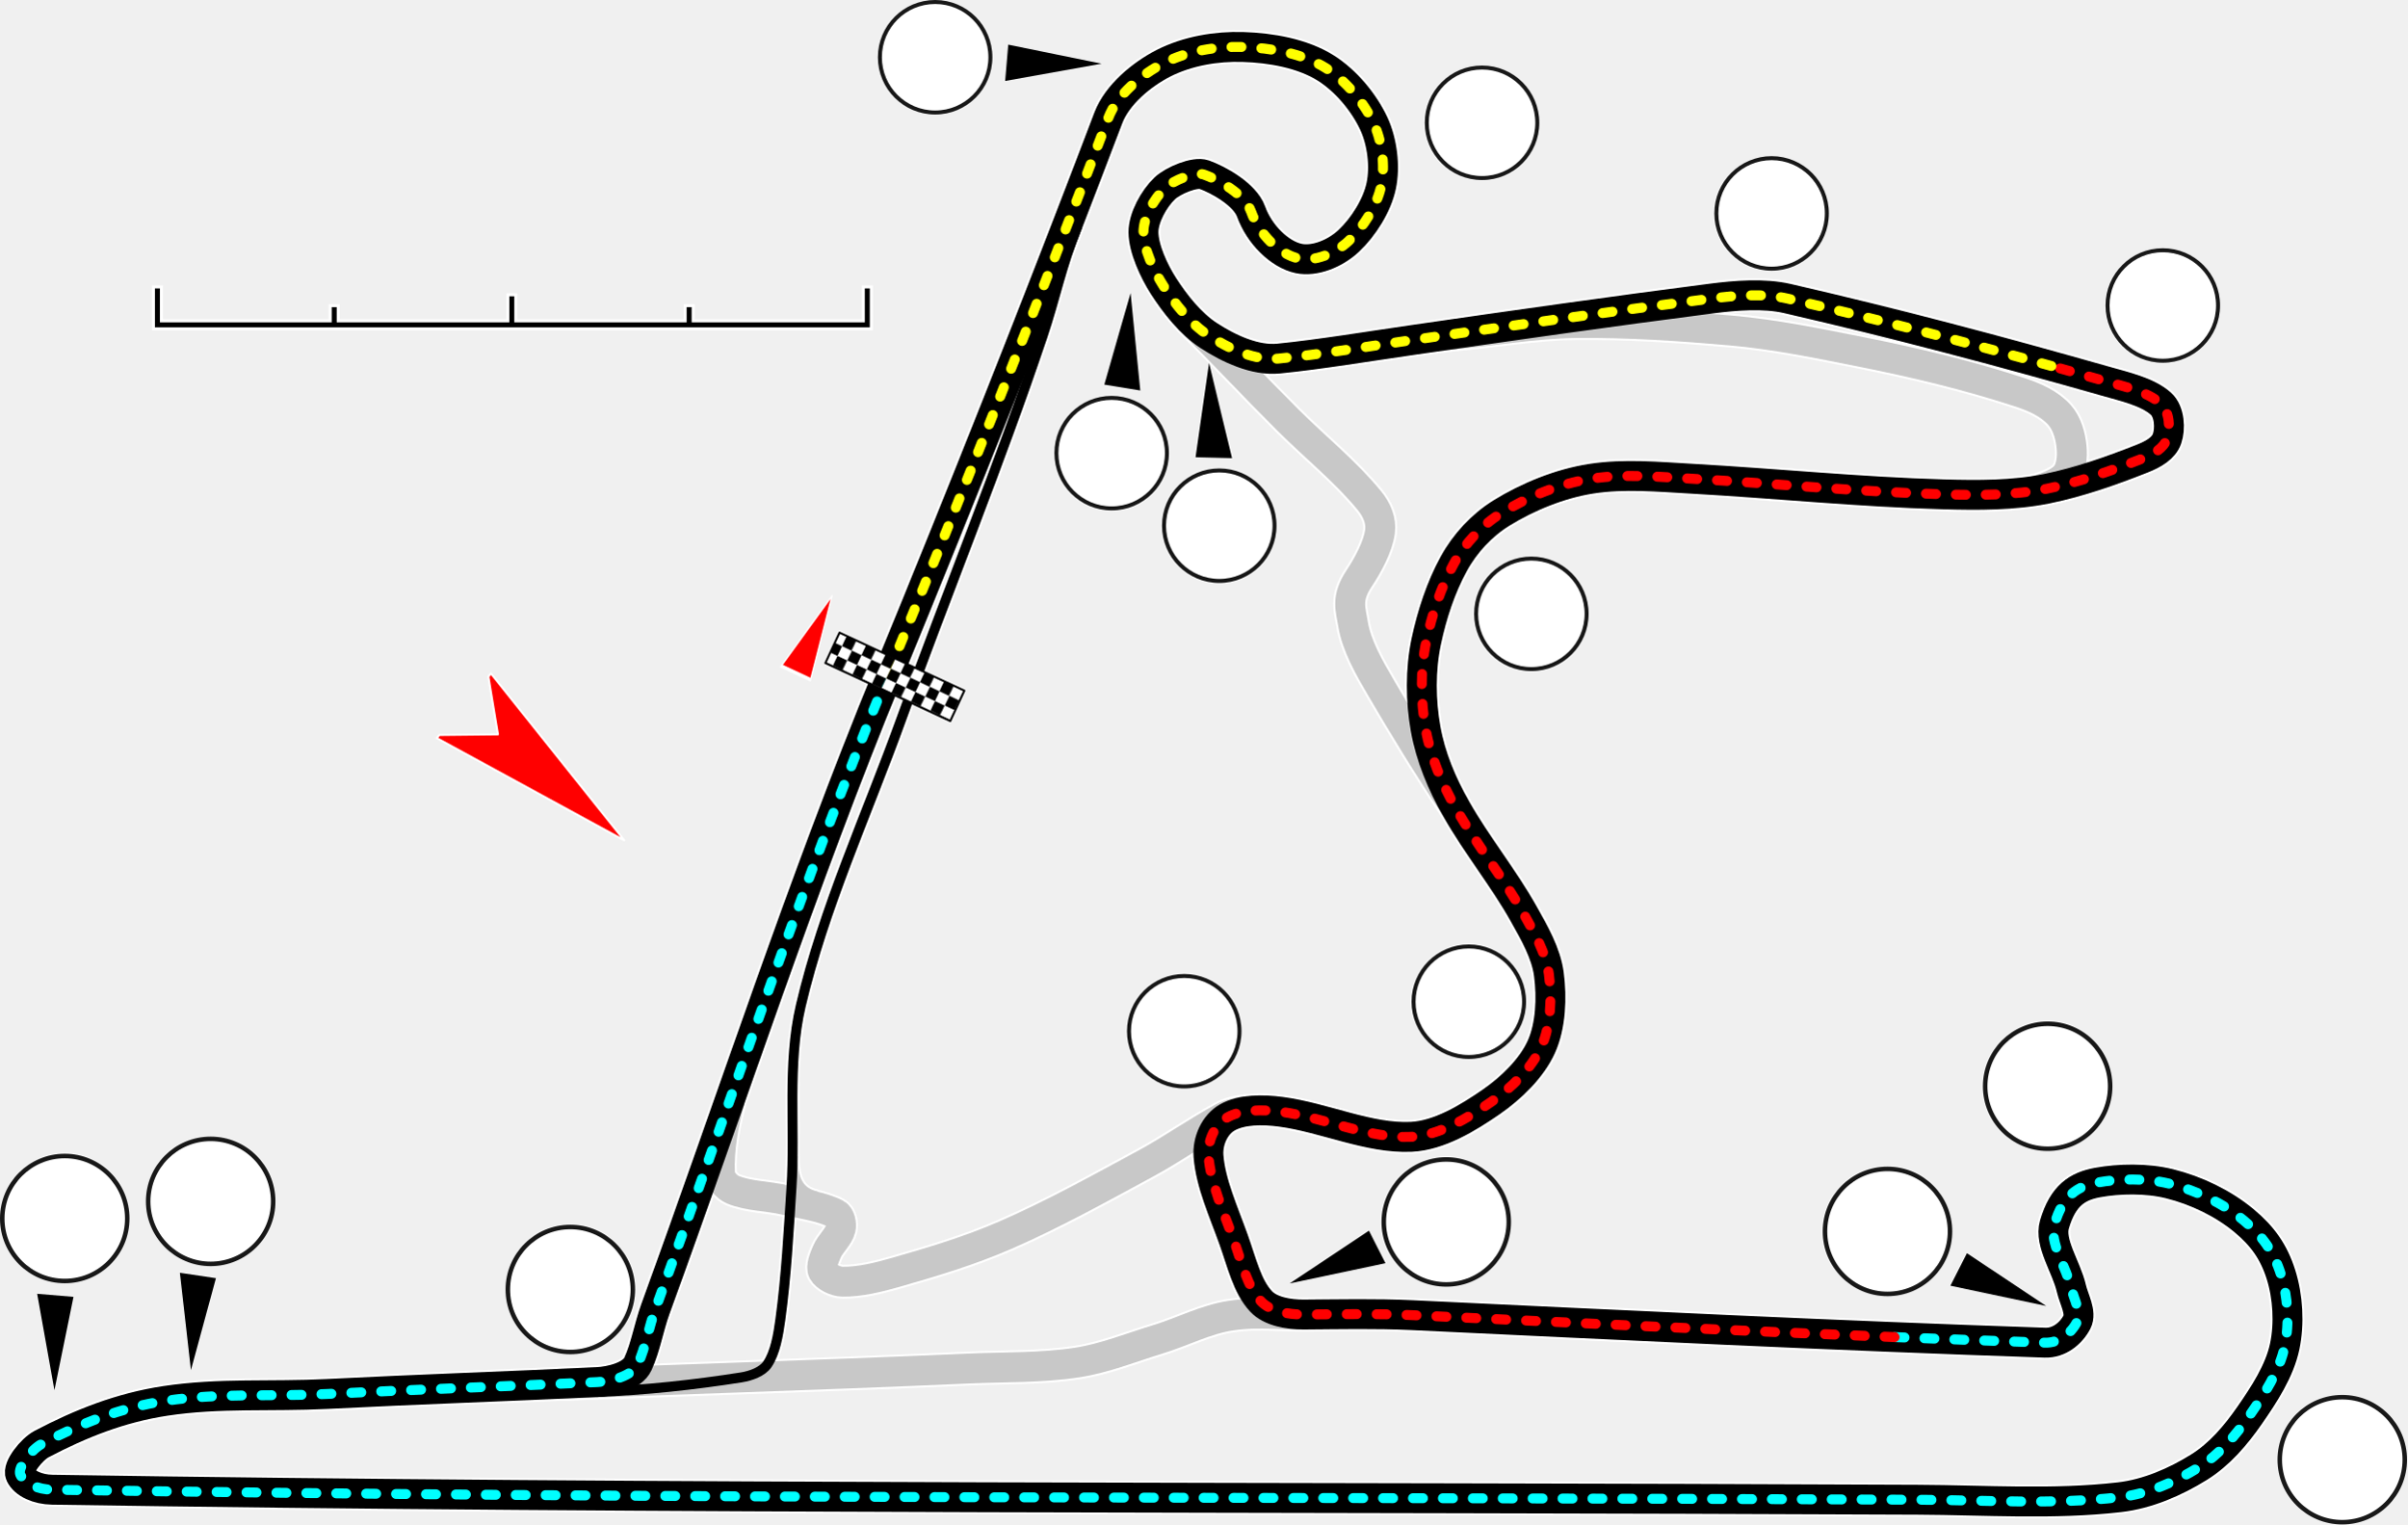
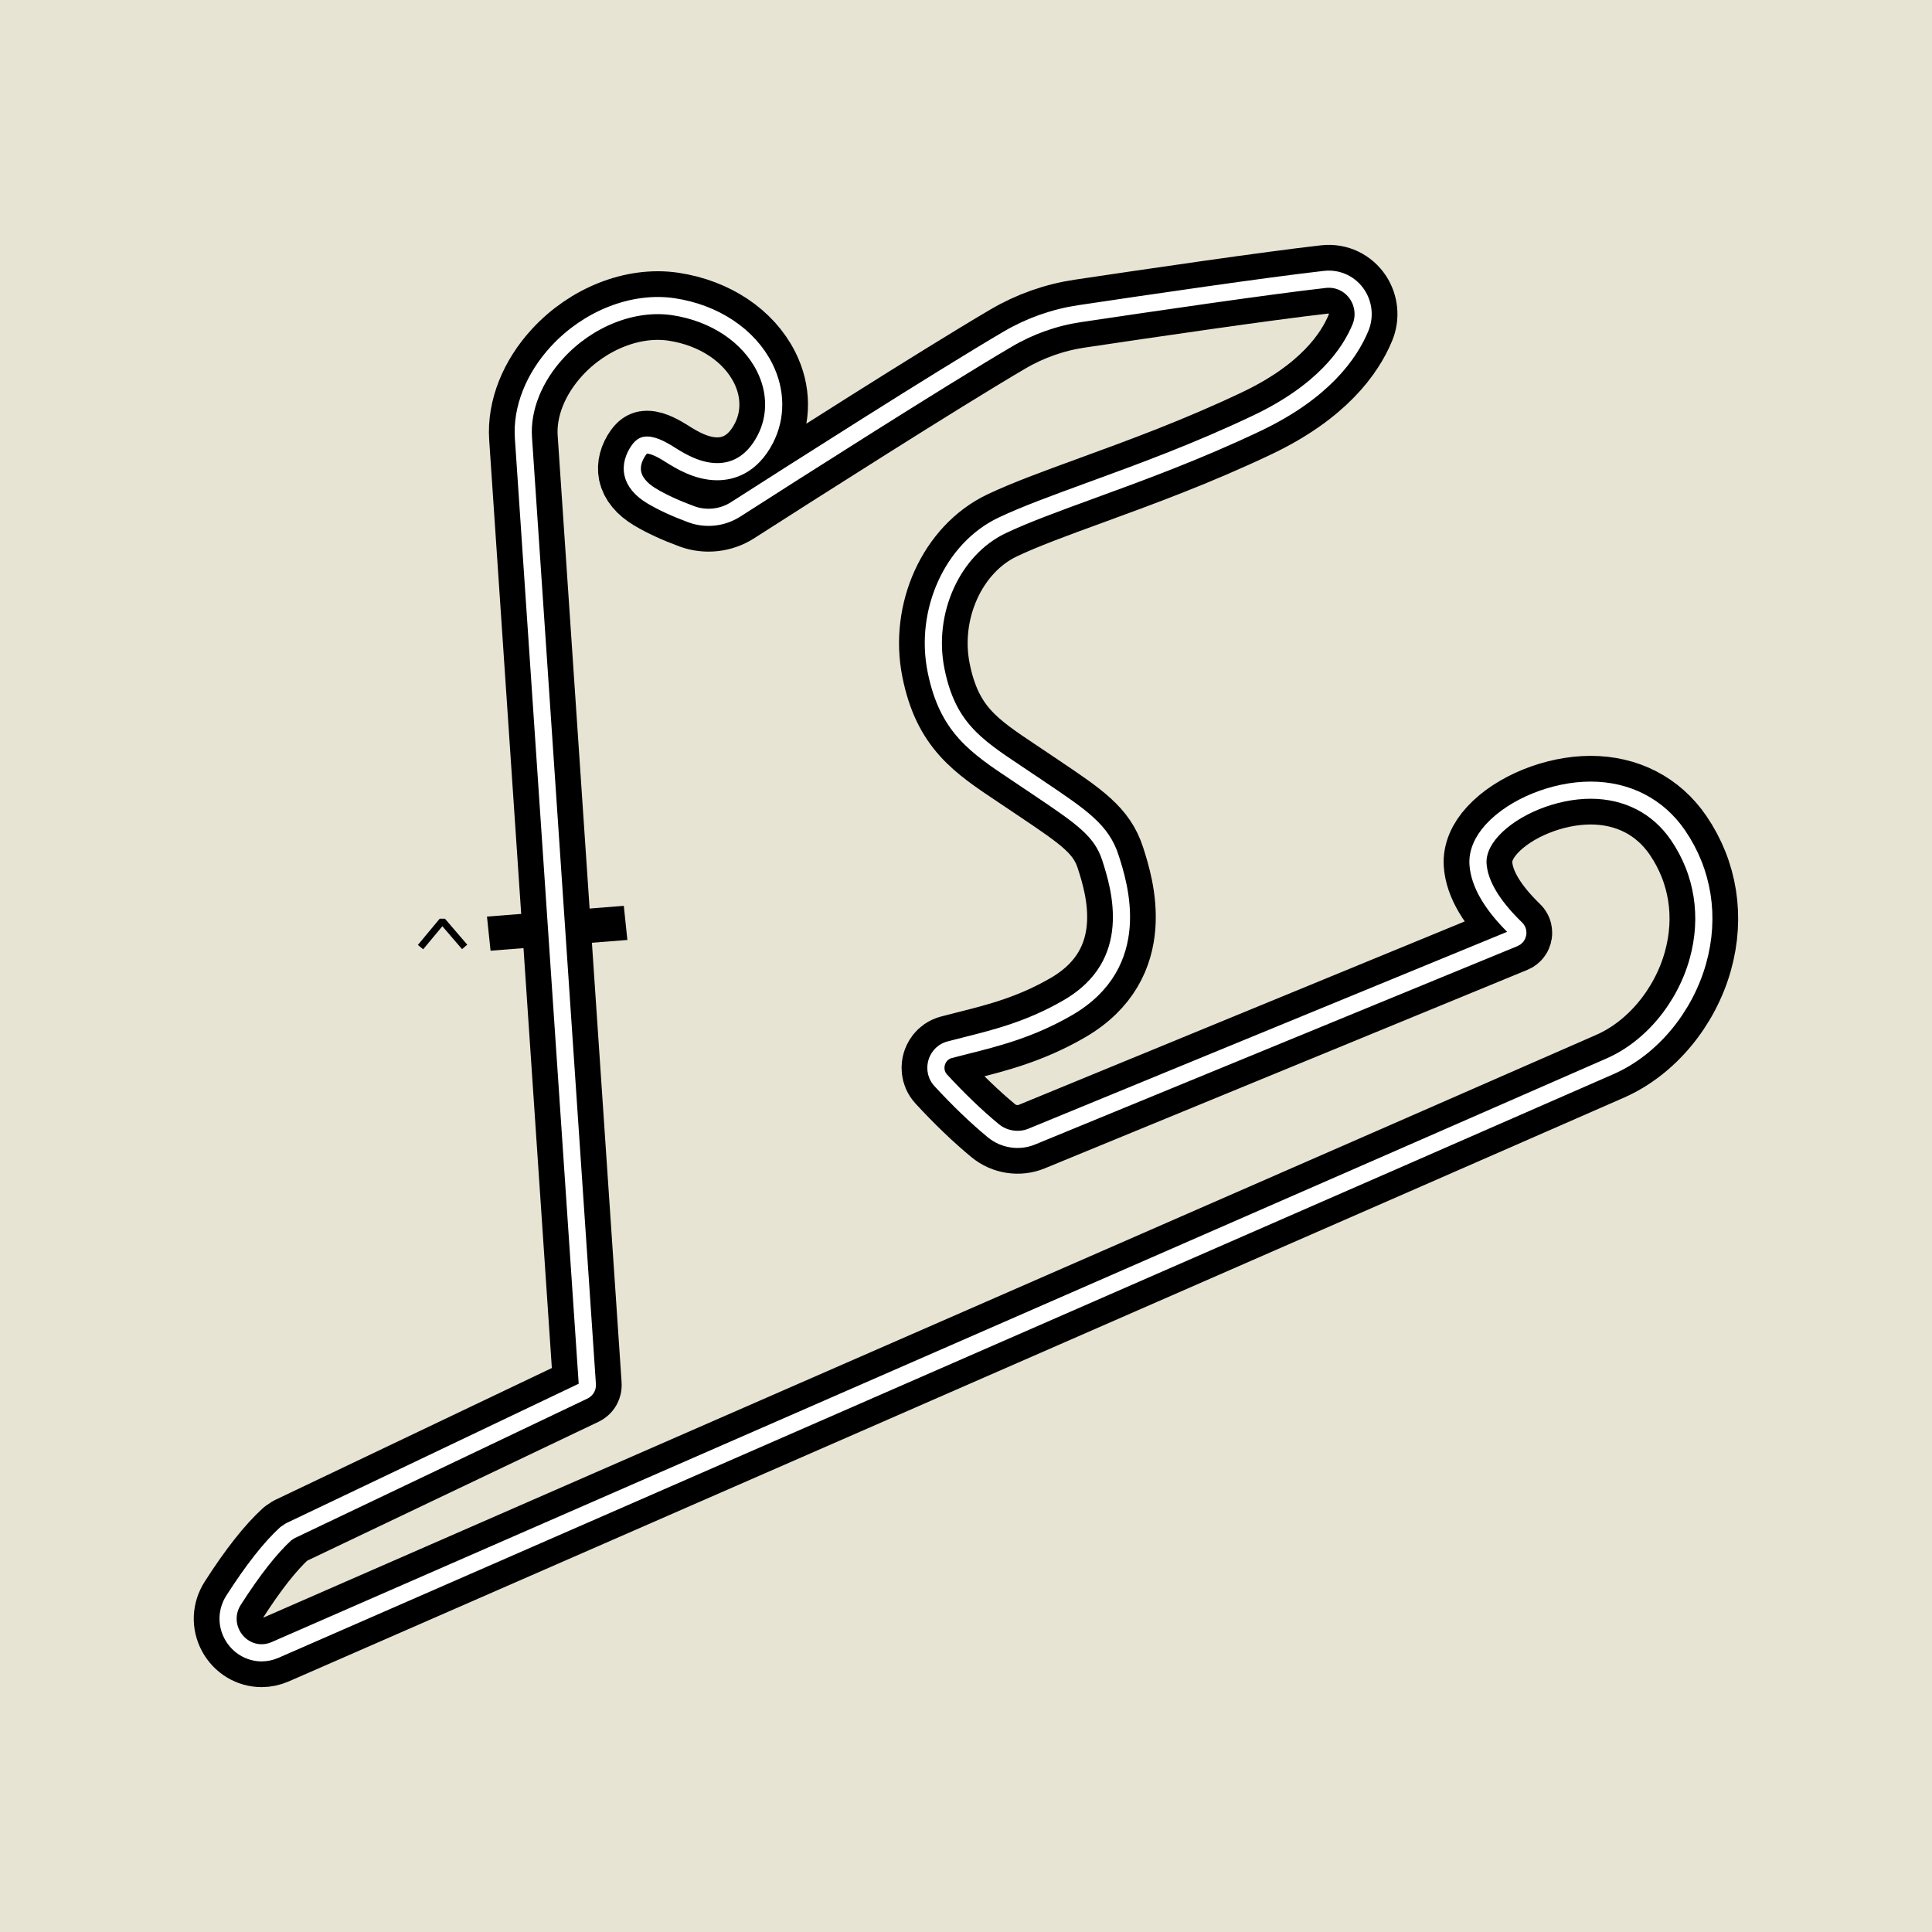
- <svg xmlns="http://www.w3.org/2000/svg" xmlns:xlink="http://www.w3.org/1999/xlink" width="1207.094" height="764.543" id="svg2816" version="1.1">
-   <defs id="defs2818">
-     <clipPath clipPathUnits="userSpaceOnUse" id="clipPath9716">
-       <path id="path9718" d="M 871.135,932.363 C 1314.876,1345.252 1758.616,1758.14 2202.356,2171.029 2375.779,1984.647 2549.202,1798.266 2722.625,1611.884 2278.885,1198.996 1835.145,786.108 1391.405,373.219 1217.982,559.601 1044.559,745.982 871.135,932.363 z" style="fill:#6a6a6a;fill-opacity:1;fill-rule:nonzero;stroke:#010101;stroke-width:0.943;stroke-linecap:round;stroke-linejoin:round;stroke-miterlimit:4;stroke-opacity:1;stroke-dasharray:none;stroke-dashoffset:0" />
-     </clipPath>
-     <clipPath clipPathUnits="userSpaceOnUse" id="clipPath3494">
-       <rect style="fill:#006a00;fill-opacity:1;fill-rule:nonzero;stroke:none" id="rect3496" width="2168.193" height="1468.418" x="-4232.846" y="-2372.13" transform="matrix(-0.9472965,-0.3203582,0.9519016,-0.3064038,0,0)" />
-     </clipPath>
-     <pattern xlink:href="#pattern4256" id="pattern4264" patternTransform="matrix(-0.7760302,9.7935943e-4,-9.7935943e-4,-0.7760302,-1599.831,380.49)" />
-     <pattern patternUnits="userSpaceOnUse" width="10.794" height="10.774" patternTransform="matrix(-0.5630234,-0.534067,0.534067,-0.5630234,1593.725,910.5704)" id="pattern4256">
-       <g id="g4248" transform="matrix(0.5878912,6.0987118e-3,-6.0987118e-3,0.5878912,-595.3809,-720.7077)">
-         <rect style="opacity:1;fill:black;fill-opacity:1;stroke:none;stroke-width:0.5;stroke-linecap:round;stroke-linejoin:round;stroke-miterlimit:4;stroke-dasharray:none;stroke-dashoffset:0;stroke-opacity:1" id="rect4250" width="18.173" height="18.096" x="1025.535" y="1215.281" />
-         <rect style="opacity:1;fill:white;fill-opacity:1;stroke:none;stroke-width:0.5;stroke-linecap:round;stroke-linejoin:round;stroke-miterlimit:4;stroke-dasharray:none;stroke-dashoffset:0;stroke-opacity:1" id="rect4252" width="9.075" height="9.075" x="1025.535" y="1215.281" />
-         <rect style="opacity:1;fill:white;fill-opacity:1;stroke:none;stroke-width:0.5;stroke-linecap:round;stroke-linejoin:round;stroke-miterlimit:4;stroke-dasharray:none;stroke-dashoffset:0;stroke-opacity:1" id="rect4254" width="9.075" height="9.075" x="1034.641" y="1224.344" />
-       </g>
-     </pattern>
-     <clipPath clipPathUnits="userSpaceOnUse" id="clipPath3490">
-       <rect style="fill:#006a00;fill-opacity:1;fill-rule:nonzero;stroke:none" id="rect3492" width="1511.787" height="1003.748" x="683.14" y="104.104" transform="matrix(-0.7183395,0.6956928,-0.6956928,-0.7183395,0,0)" />
-     </clipPath>
-     <pattern patternUnits="userSpaceOnUse" width="10.794" height="10.774" patternTransform="matrix(-0.5630234,-0.534067,0.534067,-0.5630234,1593.725,910.5704)" id="pattern3912">
-       <g id="g3914" transform="matrix(0.5878912,6.0987118e-3,-6.0987118e-3,0.5878912,-595.3809,-720.7077)">
-         <rect style="opacity:1;fill:black;fill-opacity:1;stroke:none;stroke-width:0.5;stroke-linecap:round;stroke-linejoin:round;stroke-miterlimit:4;stroke-dasharray:none;stroke-dashoffset:0;stroke-opacity:1" id="rect3916" width="18.173" height="18.096" x="1025.535" y="1215.281" />
-         <rect style="opacity:1;fill:white;fill-opacity:1;stroke:none;stroke-width:0.5;stroke-linecap:round;stroke-linejoin:round;stroke-miterlimit:4;stroke-dasharray:none;stroke-dashoffset:0;stroke-opacity:1" id="rect3918" width="9.075" height="9.075" x="1025.535" y="1215.281" />
-         <rect style="opacity:1;fill:white;fill-opacity:1;stroke:none;stroke-width:0.5;stroke-linecap:round;stroke-linejoin:round;stroke-miterlimit:4;stroke-dasharray:none;stroke-dashoffset:0;stroke-opacity:1" id="rect3920" width="9.075" height="9.075" x="1034.641" y="1224.344" />
-       </g>
-     </pattern>
-   </defs>
-   <g id="layer1" transform="translate(1298.874,-346.6523)">
-     <use x="0" y="0" xlink:href="#path3624" id="use4052" style="stroke:white;stroke-width:7;stroke-miterlimit:4;stroke-opacity:1;stroke-dasharray:none" width="744.094" height="1052.362" />
-     <use x="0" y="0" xlink:href="#path3616" id="use4046" style="stroke:white;stroke-width:17;stroke-miterlimit:4;stroke-opacity:1;stroke-dasharray:none" width="744.094" height="1052.362" />
-     <use x="0" y="0" xlink:href="#path3618" id="use4044" style="stroke:white;stroke-width:17;stroke-miterlimit:4;stroke-opacity:1;stroke-dasharray:none" width="744.094" height="1052.362" />
-     <use x="0" y="0" xlink:href="#path3620" id="use4038" style="stroke:white;stroke-width:17;stroke-miterlimit:4;stroke-opacity:1;stroke-dasharray:none" width="744.094" height="1052.362" />
-     <use x="0" y="0" xlink:href="#path3622" id="use4036" style="stroke:white;stroke-width:17;stroke-miterlimit:4;stroke-opacity:1;stroke-dasharray:none" width="744.094" height="1052.362" />
-     <use x="0" y="0" xlink:href="#path3614" id="use4030" style="stroke:white;stroke-width:7;stroke-miterlimit:4;stroke-opacity:1;stroke-dasharray:none" width="744.094" height="1052.362" />
-     <use x="0" y="0" xlink:href="#path3612" id="use4028" style="stroke:white;stroke-width:17;stroke-miterlimit:4;stroke-opacity:1;stroke-dasharray:none" width="744.094" height="1052.362" />
-     <path style="fill:none" d="m -635.274,1005.839 c -20.716,0.777 -30.994,-1.633 -46.335,0.632 -12.536,1.851 -24.315,8.14 -36.573,11.88 -13.444,4.102 -26.725,9.526 -40.533,11.648 -18.028,2.77 -36.642,2.211 -54.976,3.028 -39.126,1.745 -78.268,3.186 -118.913,4.623 l -86.618,3.063" id="path3616" />
-     <path style="fill:none" d="m -673.001,903.94 c -4.482,0.133 -9.726,1.655 -12.335,3.062 -13.3,7.167 -25.786,16.081 -39.135,23.295 -23.146,12.509 -46.274,25.402 -70.351,35.874 -17.698,7.698 -36.418,13.334 -54.976,18.636 -8.62,2.463 -17.963,4.769 -26.556,4.659 -3.52,-0.045 -8.396,-2.512 -9.784,-5.125 -1.252,-2.356 0.615,-6.762 1.864,-9.784 1.702,-4.122 6.002,-7.605 6.988,-11.647 0.567,-2.324 -0.212,-6.36 -2.329,-7.454 -7.201,-3.72 -17.01,-4.971 -25.624,-6.988 -8.624,-2.02 -18.323,-1.907 -26.09,-5.125 -3.104,-1.286 -6.384,-5.033 -6.523,-8.386 -0.483,-11.711 1.664,-24.537 5.103,-36.695" id="path3618" />
-     <path style="fill:none" d="m -702.679,506.513 c 16.772,16.772 33.141,34.337 49.956,51.066 13.468,13.399 28.681,25.633 40.533,40.067 3.833,4.668 6.086,10.046 5.358,15.608 -0.98,7.484 -5.946,16.721 -10.483,23.528 -6.619,9.932 -4.233,15.349 -3.028,22.829 1.746,10.845 8.205,22.041 13.977,31.914 11.932,20.41 23.916,39.956 37.117,59.679" id="path3620" />
-     <path style="fill:none" d="m -572.478,514.561 c 21.431,-1.708 42.728,-5.69 64.183,-5.901 25.756,-0.254 51.65,1.483 77.339,3.727 22.298,1.948 44.022,6.49 65.958,10.849 26.517,5.269 53.19,11.677 78.737,20.034 7.688,2.515 15.149,5.806 20.233,11.514 3.768,4.231 5.528,10.487 6.057,16.306 0.403,4.43 -0.055,10.119 -2.562,13.511 -2.773,3.752 -8.436,5.985 -15.463,8.159" id="path3622" />
-     <path style="fill:none" d="m -889.316,946.788 c -6.441,-1.828 -12.099,-5.033 -12.098,-20.331" id="path3624" />
-     <path style="fill:none" d="m -853.469,684.617 c 38.161,-92.76 75.455,-186.845 110.449,-278.946 4.377,-11.52 16.729,-21.758 27.612,-27.298 12.127,-6.174 26.561,-8.567 39.849,-8.158 13.905,0.428 29.881,3.147 41.732,10.668 9.904,6.285 18.915,17.076 23.847,27.612 4.272,9.127 5.842,21.618 3.765,31.378 -2.107,9.904 -8.87,20.604 -16.316,27.612 -6.778,6.379 -17.178,10.484 -25.102,8.786 -9.648,-2.067 -19.752,-12.143 -23.847,-23.533 -3.102,-8.627 -16.446,-15.982 -23.533,-18.513 -4.627,-1.652 -15.616,2.932 -19.768,6.903 -5.471,5.233 -10.706,14.748 -10.668,21.964 0.043,8.305 5.283,19.563 10.041,26.985 5.701,8.894 13.552,18.893 22.592,24.788 10.205,6.656 23.286,12.783 35.143,11.61 20.732,-2.052 45.172,-6.147 67.776,-9.413 49.774,-7.193 99.496,-14.308 149.357,-20.709 12.057,-1.548 26.207,-2.706 37.967,-1e-5 54.589,12.561 105.778,26.149 159.398,41.418 9.554,2.721 21.142,5.266 27.926,11.296 4.512,4.011 4.841,12.676 3.138,17.571 -1.644,4.727 -6.642,7.723 -12.551,10.041 -15.427,6.05 -31.443,11.77 -47.694,15.061 -16.8,3.402 -34.6,3.308 -51.773,2.824 -42.235,-1.19 -84.159,-5.445 -126.452,-7.844 -16.697,-0.947 -33.872,-2.545 -50.204,0 -15.882,2.475 -31.889,9.039 -45.184,17.258 -9.716,6.006 -18.223,15.137 -23.847,25.416 -6.508,11.895 -10.974,25.556 -13.806,38.908 -3.025,14.26 -2.816,29.956 -0.314,43.929 2.518,14.058 8.092,27.332 15.375,40.163 10.289,18.128 23.709,34.557 33.888,52.714 5.301,9.455 11.17,19.67 12.551,30.122 1.548,11.721 0.999,25.834 -3.765,36.398 -4.858,10.773 -15.099,20.687 -25.102,27.612 -11.752,8.136 -26.196,16.906 -40.163,17.571 -21.175,1.008 -43.389,-9.634 -65.265,-12.551 -9.502,-1.267 -19.844,-1.192 -26.985,2.824 -6.248,3.514 -10.019,11.73 -9.413,19.454 1.068,13.613 7.541,27.765 12.551,41.732 4.233,11.8 6.758,23.512 13.806,31.064 4.666,4.999 13.647,6.637 21.337,6.589 18.284,-0.113 35.877,-0.557 54.283,0.314 105.43,4.987 212.429,10.276 317.541,13.806 7.006,0.235 13.018,-4.614 16.003,-10.355 2.454,-4.719 -1.525,-11.313 -2.824,-16.944 -2.466,-10.686 -11.194,-22.694 -8.472,-32.005 4.261,-14.575 11.569,-19.179 21.651,-21.023 10.678,-1.953 24.528,-2.261 36.084,0.628 13.546,3.387 26.839,9.8 37.339,18.513 9.163,7.603 14.916,15.561 18.513,26.985 3.516,11.168 4.315,24.53 1.883,36.084 -2.588,12.293 -10.322,24.067 -17.571,34.515 -6.975,10.052 -15.106,19.624 -25.416,26.043 -11.864,7.387 -25.822,13.447 -39.849,15.061 -33.248,3.825 -67.146,1.419 -101.036,1.255 -312.1,-1.51 -624.175,-0.115 -935.679,-5.021 -7.292,-0.115 -13.905,-3.103 -16.003,-7.531 -1.668,-3.522 5.717,-12.773 10.668,-15.375 19.732,-10.368 39.604,-18.244 62.128,-21.65 27.262,-4.124 52.965,-2.031 80.954,-3.452 46.239,-2.346 89.778,-3.784 135.551,-5.962 6.652,-0.316 17.54,-2.877 20.395,-9.1 3.88,-8.453 5.454,-18.474 8.786,-27.612 38.923,-106.749 73.482,-213.373 116.724,-318.482 z" id="path3612" />
-     <path style="fill:none" d="m -999.778,1044.799 c 24.227,-0.932 49.309,-3.66 72.641,-7.345 4.742,-0.749 10.534,-2.815 13.045,-6.522 4.011,-5.921 5.474,-14.699 6.523,-22.363 2.989,-21.843 4.154,-44.076 5.591,-66.158 1.979,-30.41 -2.222,-61.925 4.659,-91.316 11.444,-48.88 33.102,-95.824 50.317,-143.497 23.163,-64.143 49.138,-127.391 70.816,-191.95 6.586,-19.614 9.54,-35.497 17.638,-55.686" id="path3614" />
-     <g id="g3227" transform="translate(-2414.226,-965.144)">
-       <path style="fill:black;fill-opacity:1;fill-rule:evenodd;stroke:white;stroke-width:1.5;stroke-linecap:butt;stroke-linejoin:miter;stroke-miterlimit:4;stroke-opacity:1;stroke-dasharray:none" d="m 1192.293,1455.688 0,19 0,2 2,0 356,0 2,0 0,-2 0,-19 -4,0 0,17 -85.344,0 0,-7.594 -4,0 0,7.594 -84.937,0 0,-13.062 -4,0 0,13.062 -85.063,0 0,-7.594 -4,0 0,7.594 -84.656,0 0,-17 -4,0 z" id="path2423" />
-       <use style="stroke:white;stroke-width:2;stroke-miterlimit:4;stroke-opacity:1;stroke-dasharray:none" id="use2445" xlink:href="#text2441" y="0" x="0" width="744.094" height="1052.362" transform="translate(3.125e-5,0)" />
-     </g>
-     <g style="display:inline" id="g3804" transform="matrix(1.955528,0,0,1.955528,-5244.435,-1121.699)" clip-path="none">
-       <path id="path2745" d="m 2177.725,966.391 -48.077,-26.227 0.663,-0.79 15.024,-0.161 -2.45,-14.825 0.663,-0.79 34.177,42.792 z" style="fill:red;fill-opacity:1;fill-rule:nonzero;stroke:white;stroke-width:0.511;stroke-linecap:round;stroke-linejoin:round;stroke-miterlimit:4;stroke-opacity:1;stroke-dasharray:none;stroke-dashoffset:0" />
-     </g>
-     <use x="0" y="0" xlink:href="#path3622" id="use4034" style="stroke:#c8c8c8;stroke-width:15;stroke-miterlimit:4;stroke-opacity:1;stroke-dasharray:none" width="744.094" height="1052.362" />
-     <use x="0" y="0" xlink:href="#path3620" id="use4040" style="stroke:#c8c8c8;stroke-width:15;stroke-miterlimit:4;stroke-opacity:1;stroke-dasharray:none" width="744.094" height="1052.362" />
-     <use x="0" y="0" xlink:href="#path3624" id="use4050" style="stroke:#c8c8c8;stroke-width:5;stroke-miterlimit:4;stroke-opacity:1;stroke-dasharray:none" width="744.094" height="1052.362" />
-     <use x="0" y="0" xlink:href="#path3618" id="use4042" style="stroke:#c8c8c8;stroke-width:15;stroke-miterlimit:4;stroke-opacity:1;stroke-dasharray:none" width="744.094" height="1052.362" />
-     <use x="0" y="0" xlink:href="#path3616" id="use4048" style="stroke:#c8c8c8;stroke-width:15;stroke-miterlimit:4;stroke-opacity:1;stroke-dasharray:none" width="744.094" height="1052.362" />
-     <use x="0" y="0" xlink:href="#path3614" id="use4032" style="stroke:black;stroke-width:5;stroke-miterlimit:4;stroke-opacity:1;stroke-dasharray:none" width="744.094" height="1052.362" />
-     <use x="0" y="0" xlink:href="#path3612" id="use4026" style="stroke:black;stroke-width:15;stroke-miterlimit:4;stroke-opacity:1;stroke-dasharray:none" width="744.094" height="1052.362" />
-     <path style="fill:none;stroke:aqua;stroke-width:5;stroke-linecap:round;stroke-miterlimit:4;stroke-opacity:1;stroke-dasharray:5, 10;stroke-dashoffset:0" d="m -348.768,1017.246 c 25.233,1.014 50.405,1.956 75.47,2.797 7.006,0.235 13.018,-4.614 16.003,-10.355 2.454,-4.719 -1.525,-11.313 -2.824,-16.944 -2.466,-10.686 -11.194,-22.694 -8.472,-32.005 4.261,-14.575 11.569,-19.179 21.651,-21.023 10.678,-1.953 24.528,-2.261 36.084,0.628 13.546,3.387 26.839,9.8 37.339,18.513 9.163,7.603 14.916,15.561 18.513,26.985 3.516,11.168 4.315,24.53 1.883,36.084 -2.588,12.293 -10.322,24.067 -17.571,34.515 -6.975,10.052 -15.106,19.624 -25.416,26.043 -11.864,7.387 -25.822,13.447 -39.849,15.061 -33.248,3.825 -67.146,1.419 -101.036,1.255 -312.1,-1.51 -624.175,-0.115 -935.679,-5.021 -7.292,-0.115 -13.905,-3.103 -16.003,-7.531 -1.668,-3.522 5.717,-12.773 10.668,-15.375 19.732,-10.368 39.604,-18.244 62.128,-21.65 27.262,-4.124 52.965,-2.031 80.954,-3.452 46.239,-2.346 89.778,-3.784 135.551,-5.962 6.652,-0.316 17.54,-2.877 20.395,-9.1 3.88,-8.453 5.454,-18.474 8.786,-27.612 38.923,-106.749 73.482,-213.373 116.724,-318.482" id="path4060" />
-     <path style="fill:none;stroke:red;stroke-width:5;stroke-linecap:round;stroke-miterlimit:4;stroke-opacity:1;stroke-dasharray:5, 10;stroke-dashoffset:0" d="m -265.709,531.415 c 7.474,2.086 14.979,4.204 22.533,6.355 9.554,2.721 21.142,5.266 27.926,11.296 4.512,4.011 4.841,12.676 3.138,17.571 -1.644,4.727 -6.642,7.723 -12.551,10.041 -15.427,6.05 -31.443,11.77 -47.694,15.061 -16.8,3.402 -34.6,3.308 -51.773,2.824 -42.235,-1.19 -84.159,-5.445 -126.452,-7.844 -16.697,-0.947 -33.872,-2.545 -50.204,0 -15.882,2.475 -31.889,9.039 -45.184,17.258 -9.716,6.006 -18.223,15.137 -23.847,25.416 -6.508,11.895 -10.974,25.556 -13.806,38.908 -3.025,14.26 -2.816,29.956 -0.314,43.929 2.518,14.058 8.092,27.332 15.375,40.163 10.289,18.128 23.709,34.557 33.888,52.714 5.301,9.455 11.17,19.67 12.551,30.122 1.548,11.721 0.999,25.834 -3.765,36.398 -4.858,10.773 -15.099,20.687 -25.102,27.612 -11.752,8.136 -26.196,16.906 -40.163,17.571 -21.175,1.008 -43.389,-9.634 -65.265,-12.551 -9.502,-1.267 -19.844,-1.192 -26.985,2.824 -6.248,3.514 -10.019,11.73 -9.413,19.454 1.068,13.613 7.541,27.765 12.551,41.732 4.233,11.8 6.758,23.512 13.806,31.064 4.666,4.999 13.647,6.637 21.337,6.589 18.284,-0.113 35.877,-0.557 54.283,0.314 80.289,3.797 161.488,7.771 242.071,11.009" id="path4058" />
-     <path style="fill:none;stroke:yellow;stroke-width:5;stroke-linecap:round;stroke-miterlimit:4;stroke-opacity:1;stroke-dasharray:5, 10;stroke-dashoffset:0" d="m -853.469,684.617 c 38.161,-92.76 75.455,-186.845 110.449,-278.946 4.377,-11.52 16.729,-21.758 27.612,-27.298 12.127,-6.174 26.561,-8.567 39.849,-8.158 13.905,0.428 29.881,3.147 41.732,10.668 9.904,6.285 18.915,17.076 23.847,27.612 4.272,9.127 5.842,21.618 3.765,31.378 -2.107,9.904 -8.87,20.604 -16.316,27.612 -6.778,6.379 -17.178,10.484 -25.102,8.786 -9.648,-2.067 -19.752,-12.143 -23.847,-23.533 -3.102,-8.627 -16.446,-15.982 -23.533,-18.513 -4.627,-1.652 -15.616,2.932 -19.768,6.903 -5.471,5.233 -10.706,14.748 -10.668,21.964 0.043,8.305 5.283,19.563 10.041,26.985 5.701,8.894 13.552,18.893 22.592,24.788 10.205,6.656 23.286,12.783 35.143,11.61 20.732,-2.052 45.172,-6.147 67.776,-9.413 49.774,-7.193 99.496,-14.308 149.357,-20.709 12.057,-1.548 26.207,-2.706 37.967,-1e-5 46.899,10.792 91.288,22.341 136.865,35.063" id="path4054" />
-     <g style="display:inline" transform="matrix(-0.42291,-1.217235,1.217235,-0.42291,-1256.025,2791.395)" id="g4801" clip-path="url(#clipPath9716)">
-       <path clip-path="url(#clipPath3494)" transform="matrix(-0.358939,0.3679125,-1.115112,-1.087914,3617.859,1699.899)" d="m 1695.937,1398.521 -24.481,0 12.241,-21.201 12.241,21.201 z" id="path3463" style="fill:red;fill-opacity:1;stroke:white;stroke-width:0.867;stroke-linecap:round;stroke-linejoin:miter;stroke-miterlimit:4;stroke-opacity:1;stroke-dasharray:none;stroke-dashoffset:0;display:inline" />
-       <rect clip-path="url(#clipPath3490)" ry="0" transform="matrix(-0.7183395,-0.6956928,0.6956928,-0.7183395,0,0)" y="376.017" x="-1620.884" height="53.589" width="13.041" id="rect3457" style="fill:url(#pattern4264);fill-opacity:1;stroke:black;stroke-width:0.776;stroke-linecap:round;stroke-linejoin:round;stroke-miterlimit:4;stroke-opacity:1;stroke-dasharray:none;stroke-dashoffset:0;display:inline" />
-       <rect style="fill:url(#pattern4256);stroke:none" width="0" height="0" x="1593.725" y="910.57" id="rect4262" />
-     </g>
-     <g id="g3247-1" transform="translate(-1974.803,-382.1253)">
-       <path transform="matrix(1.133333,0,0,1.133333,76.13166,-365.9947)" d="m 1209.48,1020.305 c 0,13.504 -10.947,24.45 -24.45,24.45 -13.504,0 -24.45,-10.947 -24.45,-24.45 0,-13.504 10.947,-24.45 24.45,-24.45 13.504,0 24.45,10.947 24.45,24.45 z" id="path3245-7" style="fill:white;fill-opacity:1;fill-rule:nonzero;stroke:#181818;stroke-width:1.765;stroke-linecap:round;stroke-linejoin:round;stroke-miterlimit:4;stroke-opacity:1;stroke-dasharray:none;stroke-dashoffset:66;marker:none;visibility:visible;display:inline;overflow:visible;enable-background:accumulate" />
-     </g>
-     <g id="g3247-15" transform="translate(-1829.584,-336.6725)">
-       <path transform="matrix(1.133333,0,0,1.133333,76.13166,-365.9947)" d="m 1209.48,1020.305 c 0,13.504 -10.947,24.45 -24.45,24.45 -13.504,0 -24.45,-10.947 -24.45,-24.45 0,-13.504 10.947,-24.45 24.45,-24.45 13.504,0 24.45,10.947 24.45,24.45 z" id="path3245-2" style="fill:white;fill-opacity:1;fill-rule:nonzero;stroke:#181818;stroke-width:1.765;stroke-linecap:round;stroke-linejoin:round;stroke-miterlimit:4;stroke-opacity:1;stroke-dasharray:none;stroke-dashoffset:66;marker:none;visibility:visible;display:inline;overflow:visible;enable-background:accumulate" />
-     </g>
-     <g id="g3247-2" transform="translate(-1633.415,-290.5028)">
-       <path transform="matrix(1.133333,0,0,1.133333,76.13166,-365.9947)" d="m 1209.48,1020.305 c 0,13.504 -10.947,24.45 -24.45,24.45 -13.504,0 -24.45,-10.947 -24.45,-24.45 0,-13.504 10.947,-24.45 24.45,-24.45 13.504,0 24.45,10.947 24.45,24.45 z" id="path3245-3" style="fill:white;fill-opacity:1;fill-rule:nonzero;stroke:#181818;stroke-width:1.765;stroke-linecap:round;stroke-linejoin:round;stroke-miterlimit:4;stroke-opacity:1;stroke-dasharray:none;stroke-dashoffset:66;marker:none;visibility:visible;display:inline;overflow:visible;enable-background:accumulate" />
-     </g>
-     <g id="g3247-8" transform="translate(-1950.074,-135.8562)">
-       <path transform="matrix(1.133333,0,0,1.133333,76.13166,-365.9947)" d="m 1209.48,1020.305 c 0,13.504 -10.947,24.45 -24.45,24.45 -13.504,0 -24.45,-10.947 -24.45,-24.45 0,-13.504 10.947,-24.45 24.45,-24.45 13.504,0 24.45,10.947 24.45,24.45 z" id="path3245-57" style="fill:white;fill-opacity:1;fill-rule:nonzero;stroke:#181818;stroke-width:1.765;stroke-linecap:round;stroke-linejoin:round;stroke-miterlimit:4;stroke-opacity:1;stroke-dasharray:none;stroke-dashoffset:66;marker:none;visibility:visible;display:inline;overflow:visible;enable-background:accumulate" />
-     </g>
-     <g id="g3247-9" transform="translate(-1981.451,58.68463)">
-       <path transform="matrix(1.133333,0,0,1.133333,76.13166,-365.9947)" d="m 1209.48,1020.305 c 0,13.504 -10.947,24.45 -24.45,24.45 -13.504,0 -24.45,-10.947 -24.45,-24.45 0,-13.504 10.947,-24.45 24.45,-24.45 13.504,0 24.45,10.947 24.45,24.45 z" id="path3245-27" style="fill:white;fill-opacity:1;fill-rule:nonzero;stroke:#181818;stroke-width:1.765;stroke-linecap:round;stroke-linejoin:round;stroke-miterlimit:4;stroke-opacity:1;stroke-dasharray:none;stroke-dashoffset:66;marker:none;visibility:visible;display:inline;overflow:visible;enable-background:accumulate" />
-     </g>
-     <g id="g3247-12" transform="translate(-2124.16,73.47675)">
-       <path transform="matrix(1.133333,0,0,1.133333,76.13166,-365.9947)" d="m 1209.48,1020.305 c 0,13.504 -10.947,24.45 -24.45,24.45 -13.504,0 -24.45,-10.947 -24.45,-24.45 0,-13.504 10.947,-24.45 24.45,-24.45 13.504,0 24.45,10.947 24.45,24.45 z" id="path3245-33" style="fill:white;fill-opacity:1;fill-rule:nonzero;stroke:#181818;stroke-width:1.765;stroke-linecap:round;stroke-linejoin:round;stroke-miterlimit:4;stroke-opacity:1;stroke-dasharray:none;stroke-dashoffset:66;marker:none;visibility:visible;display:inline;overflow:visible;enable-background:accumulate" />
-     </g>
-     <g id="g3247-42-0" transform="translate(-1691.15,101.089)">
-       <path transform="matrix(1.281967,0,0,1.281967,-100.0039,-517.6466)" d="m 1209.48,1020.305 c 0,13.504 -10.947,24.45 -24.45,24.45 -13.504,0 -24.45,-10.947 -24.45,-24.45 0,-13.504 10.947,-24.45 24.45,-24.45 13.504,0 24.45,10.947 24.45,24.45 z" id="path3245-77-0" style="fill:white;fill-opacity:1;fill-rule:nonzero;stroke:#181818;stroke-width:1.765;stroke-linecap:round;stroke-linejoin:round;stroke-miterlimit:4;stroke-opacity:1;stroke-dasharray:none;stroke-dashoffset:66;marker:none;visibility:visible;display:inline;overflow:visible;enable-background:accumulate" />
-     </g>
-     <g id="g3247-42-89" transform="translate(-1543.421,288.3683)">
-       <path transform="matrix(1.281967,0,0,1.281967,-100.0039,-517.6466)" d="m 1209.48,1020.305 c 0,13.504 -10.947,24.45 -24.45,24.45 -13.504,0 -24.45,-10.947 -24.45,-24.45 0,-13.504 10.947,-24.45 24.45,-24.45 13.504,0 24.45,10.947 24.45,24.45 z" id="path3245-77-3" style="fill:white;fill-opacity:1;fill-rule:nonzero;stroke:#181818;stroke-width:1.765;stroke-linecap:round;stroke-linejoin:round;stroke-miterlimit:4;stroke-opacity:1;stroke-dasharray:none;stroke-dashoffset:66;marker:none;visibility:visible;display:inline;overflow:visible;enable-background:accumulate" />
-     </g>
-     <g id="g3247-42-3" transform="translate(-2432.033,203.0214)">
-       <path transform="matrix(1.281967,0,0,1.281967,-100.0039,-517.6466)" d="m 1209.48,1020.305 c 0,13.504 -10.947,24.45 -24.45,24.45 -13.504,0 -24.45,-10.947 -24.45,-24.45 0,-13.504 10.947,-24.45 24.45,-24.45 13.504,0 24.45,10.947 24.45,24.45 z" id="path3245-77-5" style="fill:white;fill-opacity:1;fill-rule:nonzero;stroke:#181818;stroke-width:1.765;stroke-linecap:round;stroke-linejoin:round;stroke-miterlimit:4;stroke-opacity:1;stroke-dasharray:none;stroke-dashoffset:66;marker:none;visibility:visible;display:inline;overflow:visible;enable-background:accumulate" />
-     </g>
-     <g id="g4403">
-       <g transform="translate(-2249.077,-414.9882)" id="g3247">
-         <path style="fill:white;fill-opacity:1;fill-rule:nonzero;stroke:#181818;stroke-width:1.765;stroke-linecap:round;stroke-linejoin:round;stroke-miterlimit:4;stroke-opacity:1;stroke-dasharray:none;stroke-dashoffset:66;marker:none;visibility:visible;display:inline;overflow:visible;enable-background:accumulate" id="path3245" d="m 1209.48,1020.305 c 0,13.504 -10.947,24.45 -24.45,24.45 -13.504,0 -24.45,-10.947 -24.45,-24.45 0,-13.504 10.947,-24.45 24.45,-24.45 13.504,0 24.45,10.947 24.45,24.45 z" transform="matrix(1.133333,0,0,1.133333,76.13166,-365.9947)" />
-       </g>
-       <path transform="matrix(0.4280169,-0.1609723,0.485285,0.1419761,-366.7956,87.36404)" d="m -1405.714,457.444 -79.675,-29.306 65.217,-54.348 14.458,83.653 z" id="path4345" style="fill:black;fill-opacity:1;fill-rule:evenodd;stroke:none" />
-     </g>
-     <g id="g4410">
-       <g transform="translate(-2160.558,-216.4518)" id="g3247-4">
-         <path style="fill:white;fill-opacity:1;fill-rule:nonzero;stroke:#181818;stroke-width:1.765;stroke-linecap:round;stroke-linejoin:round;stroke-miterlimit:4;stroke-opacity:1;stroke-dasharray:none;stroke-dashoffset:66;marker:none;visibility:visible;display:inline;overflow:visible;enable-background:accumulate" id="path3245-8" d="m 1209.48,1020.305 c 0,13.504 -10.947,24.45 -24.45,24.45 -13.504,0 -24.45,-10.947 -24.45,-24.45 0,-13.504 10.947,-24.45 24.45,-24.45 13.504,0 24.45,10.947 24.45,24.45 z" transform="matrix(1.133333,0,0,1.133333,76.13166,-365.9947)" />
-       </g>
-       <path transform="matrix(-0.1271291,-0.4392593,0.1793607,-0.4727456,-992.6655,92.41619)" d="m -1405.714,457.444 -79.675,-29.306 65.217,-54.348 14.458,83.653 z" id="path4345-4" style="fill:black;fill-opacity:1;fill-rule:evenodd;stroke:none" />
-     </g>
-     <g id="g4417">
-       <g transform="translate(-2106.589,-180.0539)" id="g3247-5">
-         <path style="fill:white;fill-opacity:1;fill-rule:nonzero;stroke:#181818;stroke-width:1.765;stroke-linecap:round;stroke-linejoin:round;stroke-miterlimit:4;stroke-opacity:1;stroke-dasharray:none;stroke-dashoffset:66;marker:none;visibility:visible;display:inline;overflow:visible;enable-background:accumulate" id="path3245-5" d="m 1209.48,1020.305 c 0,13.504 -10.947,24.45 -24.45,24.45 -13.504,0 -24.45,-10.947 -24.45,-24.45 0,-13.504 10.947,-24.45 24.45,-24.45 13.504,0 24.45,10.947 24.45,24.45 z" transform="matrix(1.133333,0,0,1.133333,76.13166,-365.9947)" />
-       </g>
-       <path transform="matrix(-0.1862053,-0.4176579,0.1127896,-0.4928866,-1005.907,167.0465)" d="m -1405.714,457.444 -79.675,-29.306 65.217,-54.348 14.458,83.653 z" id="path4345-7" style="fill:black;fill-opacity:1;fill-rule:evenodd;stroke:none" />
-     </g>
-     <g id="g4389">
-       <g transform="translate(-2612.395,158.8237)" id="g3247-42-7">
-         <path style="fill:white;fill-opacity:1;fill-rule:nonzero;stroke:#181818;stroke-width:1.765;stroke-linecap:round;stroke-linejoin:round;stroke-miterlimit:4;stroke-opacity:1;stroke-dasharray:none;stroke-dashoffset:66;marker:none;visibility:visible;display:inline;overflow:visible;enable-background:accumulate" id="path3245-77-8" d="m 1209.48,1020.305 c 0,13.504 -10.947,24.45 -24.45,24.45 -13.504,0 -24.45,-10.947 -24.45,-24.45 0,-13.504 10.947,-24.45 24.45,-24.45 13.504,0 24.45,10.947 24.45,24.45 z" transform="matrix(1.281967,0,0,1.281967,-100.0039,-517.6466)" />
-       </g>
-       <path transform="matrix(0.1331087,0.4374845,-0.1728958,0.4751481,-936.9253,1431.397)" d="m -1405.714,457.444 -79.675,-29.306 65.217,-54.348 14.458,83.653 z" id="path4345-3" style="fill:black;fill-opacity:1;fill-rule:evenodd;stroke:none" />
-     </g>
-     <g id="g4396">
-       <g transform="translate(-2685.564,167.4092)" id="g3247-42-06">
-         <path style="fill:white;fill-opacity:1;fill-rule:nonzero;stroke:#181818;stroke-width:1.765;stroke-linecap:round;stroke-linejoin:round;stroke-miterlimit:4;stroke-opacity:1;stroke-dasharray:none;stroke-dashoffset:66;marker:none;visibility:visible;display:inline;overflow:visible;enable-background:accumulate" id="path3245-77-61" d="m 1209.48,1020.305 c 0,13.504 -10.947,24.45 -24.45,24.45 -13.504,0 -24.45,-10.947 -24.45,-24.45 0,-13.504 10.947,-24.45 24.45,-24.45 13.504,0 24.45,10.947 24.45,24.45 z" transform="matrix(1.281967,0,0,1.281967,-100.0039,-517.6466)" />
-       </g>
-       <path style="fill:black;fill-opacity:1;fill-rule:evenodd;stroke:none" id="path4387" d="m -1405.714,457.444 -79.675,-29.306 65.217,-54.348 14.458,83.653 z" transform="matrix(0.1609723,0.4280169,-0.1419761,0.485285,-980.3479,1423.53)" />
-     </g>
-     <g id="g4442">
-       <g transform="translate(-1771.477,173.885)" id="g3247-42-8">
-         <path style="fill:white;fill-opacity:1;fill-rule:nonzero;stroke:#181818;stroke-width:1.765;stroke-linecap:round;stroke-linejoin:round;stroke-miterlimit:4;stroke-opacity:1;stroke-dasharray:none;stroke-dashoffset:66;marker:none;visibility:visible;display:inline;overflow:visible;enable-background:accumulate" id="path3245-77-6" d="m 1209.48,1020.305 c 0,13.504 -10.947,24.45 -24.45,24.45 -13.504,0 -24.45,-10.947 -24.45,-24.45 0,-13.504 10.947,-24.45 24.45,-24.45 13.504,0 24.45,10.947 24.45,24.45 z" transform="matrix(1.281967,0,0,1.281967,-100.0039,-517.6466)" />
-       </g>
-       <path transform="matrix(0.4571287,0.01199588,0.3961393,0.314217,188.6499,874.749)" d="m -1405.714,457.444 -79.675,-29.306 65.217,-54.348 14.458,83.653 z" id="path4345-5" style="fill:black;fill-opacity:1;fill-rule:evenodd;stroke:none" />
-     </g>
-     <g id="g4435">
-       <g transform="translate(-1992.747,169.1336)" id="g3247-42">
-         <path style="fill:white;fill-opacity:1;fill-rule:nonzero;stroke:#181818;stroke-width:1.765;stroke-linecap:round;stroke-linejoin:round;stroke-miterlimit:4;stroke-opacity:1;stroke-dasharray:none;stroke-dashoffset:66;marker:none;visibility:visible;display:inline;overflow:visible;enable-background:accumulate" id="path3245-77" d="m 1209.48,1020.305 c 0,13.504 -10.947,24.45 -24.45,24.45 -13.504,0 -24.45,-10.947 -24.45,-24.45 0,-13.504 10.947,-24.45 24.45,-24.45 13.504,0 24.45,10.947 24.45,24.45 z" transform="matrix(1.281967,0,0,1.281967,-100.0039,-517.6466)" />
-       </g>
-       <path style="fill:black;fill-opacity:1;fill-rule:evenodd;stroke:none" id="path4433" d="m -1405.714,457.444 -79.675,-29.306 65.217,-54.348 14.458,83.653 z" transform="matrix(-0.4571287,0.01199588,-0.3961393,0.314217,-1113.49,863.4531)" />
-     </g>
+ <svg xmlns="http://www.w3.org/2000/svg" viewBox="0 0 500 500" width="500" height="500">
+   <rect width="500" height="500" fill="#e8e4d4" />
+   <g transform="translate(28 28) scale(0.888)">
+     <path d="M457.499 211.881c-5.788-8.465-14.832-13.126-25.467-13.126-10.565 0-22.335 4.768-28.618 11.593-2.966 3.22-4.412 6.674-4.192 9.985.385 5.707 4.117 12.018 11.09 18.76.58.558.56 1.21.496 1.55a1.62 1.62 0 0 1-1 1.235l-140.705 57.863c-3.676 1.504-8.039.824-11.115-1.713-4.917-4.05-10.074-8.995-15.331-14.696-1.851-2.015-1.47-4.279-1.22-5.16.254-.895 1.135-3.054 3.816-3.772 1.58-.422 3.201-.827 4.852-1.244 8.74-2.195 18.644-4.684 29.538-10.987 22.33-12.915 15.017-35.707 12.47-43.641-2.565-8.031-8.343-11.919-20.999-20.44l-6.193-4.156c-12.215-8.138-20.289-13.514-23.636-30.018-3.506-17.247 4.767-35.443 19.25-42.328 6.662-3.166 15.551-6.414 25.846-10.175 14.561-5.315 31.059-11.342 48.502-19.655 19.148-9.13 26.922-20.15 30.073-27.79a10.34 10.34 0 0 0-.9-9.615c-2.066-3.143-5.663-4.876-9.414-4.455-16.252 1.816-51.748 7.028-71.462 9.974a58.3 58.3 0 0 0-21.005 7.422c-20.09 11.804-62.168 38.651-79.331 49.643-3.812 2.446-8.639 2.984-12.89 1.413-4.633-1.708-8.56-3.524-11.661-5.395-3.042-1.84-4.912-4.103-5.412-6.544-.44-2.156.19-4.564 1.77-6.777.956-1.343 1.741-1.454 2.402-1.454 2.13 0 4.972 1.74 6.193 2.484l.6.376c2.736 1.712 7.823 4.9 13.641 4.897 4.152 0 9.95-1.642 14.011-9.46 3.332-6.412 3.271-14.022-.16-20.878-4.662-9.314-14.606-15.945-26.607-17.741-11.655-1.741-24.816 3.435-33.865 13.268-6.828 7.414-10.415 16.494-9.85 24.905l18.634 276.007a1.82 1.82 0 0 1-1.02 1.758l-85.62 40.82-1.245.837c-4.492 4.09-9.61 10.604-15.212 19.359-1.99 3.103-2.15 6.881-.425 10.109 1.731 3.235 5.022 5.245 8.584 5.245 1.336 0 2.651-.28 3.912-.83 61.903-27.052 371.598-162.394 389.161-170.146 11.926-5.263 21.7-16.983 25.512-30.587 3.62-12.923 1.56-25.963-5.798-36.72z" style="fill:none;stroke:#000;stroke-width:20;stroke-linejoin:round;stroke-dasharray:none;stroke-opacity:1" />
+     <path d="m110.394 235.599 39.878-3.133 1.04 9.946-39.877 3.133z" style="fill:#000;fill-opacity:1;stroke-width:0;stroke-linecap:round;stroke-linejoin:round;stroke-dasharray:none" />
+     <path d="m91.663 243.731 2.858-3.435 2.859-3.436 2.927 3.409 2.929 3.409" style="fill:none;stroke:#000;stroke-width:2;stroke-linecap:square;stroke-linejoin:bevel;stroke-dasharray:none" />
+     <path d="M457.499 211.881c-5.788-8.465-14.832-13.126-25.467-13.126-10.565 0-22.335 4.768-28.618 11.593-2.966 3.22-4.412 6.674-4.192 9.985.385 5.707 4.117 12.018 11.09 18.76.58.558.56 1.21.496 1.55a1.62 1.62 0 0 1-1 1.235l-140.705 57.863c-3.676 1.504-8.039.824-11.115-1.713-4.917-4.05-10.074-8.995-15.331-14.696-1.851-2.015-1.47-4.279-1.22-5.16.254-.895 1.135-3.054 3.816-3.772 1.58-.422 3.201-.827 4.852-1.244 8.74-2.195 18.644-4.684 29.538-10.987 22.33-12.915 15.017-35.707 12.47-43.641-2.565-8.031-8.343-11.919-20.999-20.44l-6.193-4.156c-12.215-8.138-20.289-13.514-23.636-30.018-3.506-17.247 4.767-35.443 19.25-42.328 6.662-3.166 15.551-6.414 25.846-10.175 14.561-5.315 31.059-11.342 48.502-19.655 19.148-9.13 26.922-20.15 30.073-27.79a10.34 10.34 0 0 0-.9-9.615c-2.066-3.143-5.663-4.876-9.414-4.455-16.252 1.816-51.748 7.028-71.462 9.974a58.3 58.3 0 0 0-21.005 7.422c-20.09 11.804-62.168 38.651-79.331 49.643-3.812 2.446-8.639 2.984-12.89 1.413-4.633-1.708-8.56-3.524-11.661-5.395-3.042-1.84-4.912-4.103-5.412-6.544-.44-2.156.19-4.564 1.77-6.777.956-1.343 1.741-1.454 2.402-1.454 2.13 0 4.972 1.74 6.193 2.484l.6.376c2.736 1.712 7.823 4.9 13.641 4.897 4.152 0 9.95-1.642 14.011-9.46 3.332-6.412 3.271-14.022-.16-20.878-4.662-9.314-14.606-15.945-26.607-17.741-11.655-1.741-24.816 3.435-33.865 13.268-6.828 7.414-10.415 16.494-9.85 24.905l18.634 276.007a1.82 1.82 0 0 1-1.02 1.758l-85.62 40.82-1.245.837c-4.492 4.09-9.61 10.604-15.212 19.359-1.99 3.103-2.15 6.881-.425 10.109 1.731 3.235 5.022 5.245 8.584 5.245 1.336 0 2.651-.28 3.912-.83 61.903-27.052 371.598-162.394 389.161-170.146 11.926-5.263 21.7-16.983 25.512-30.587 3.62-12.923 1.56-25.963-5.798-36.72z" style="fill:none;stroke:#fff;stroke-width:5;stroke-linejoin:round;stroke-dasharray:none;stroke-opacity:1" />
  </g>
</svg>
